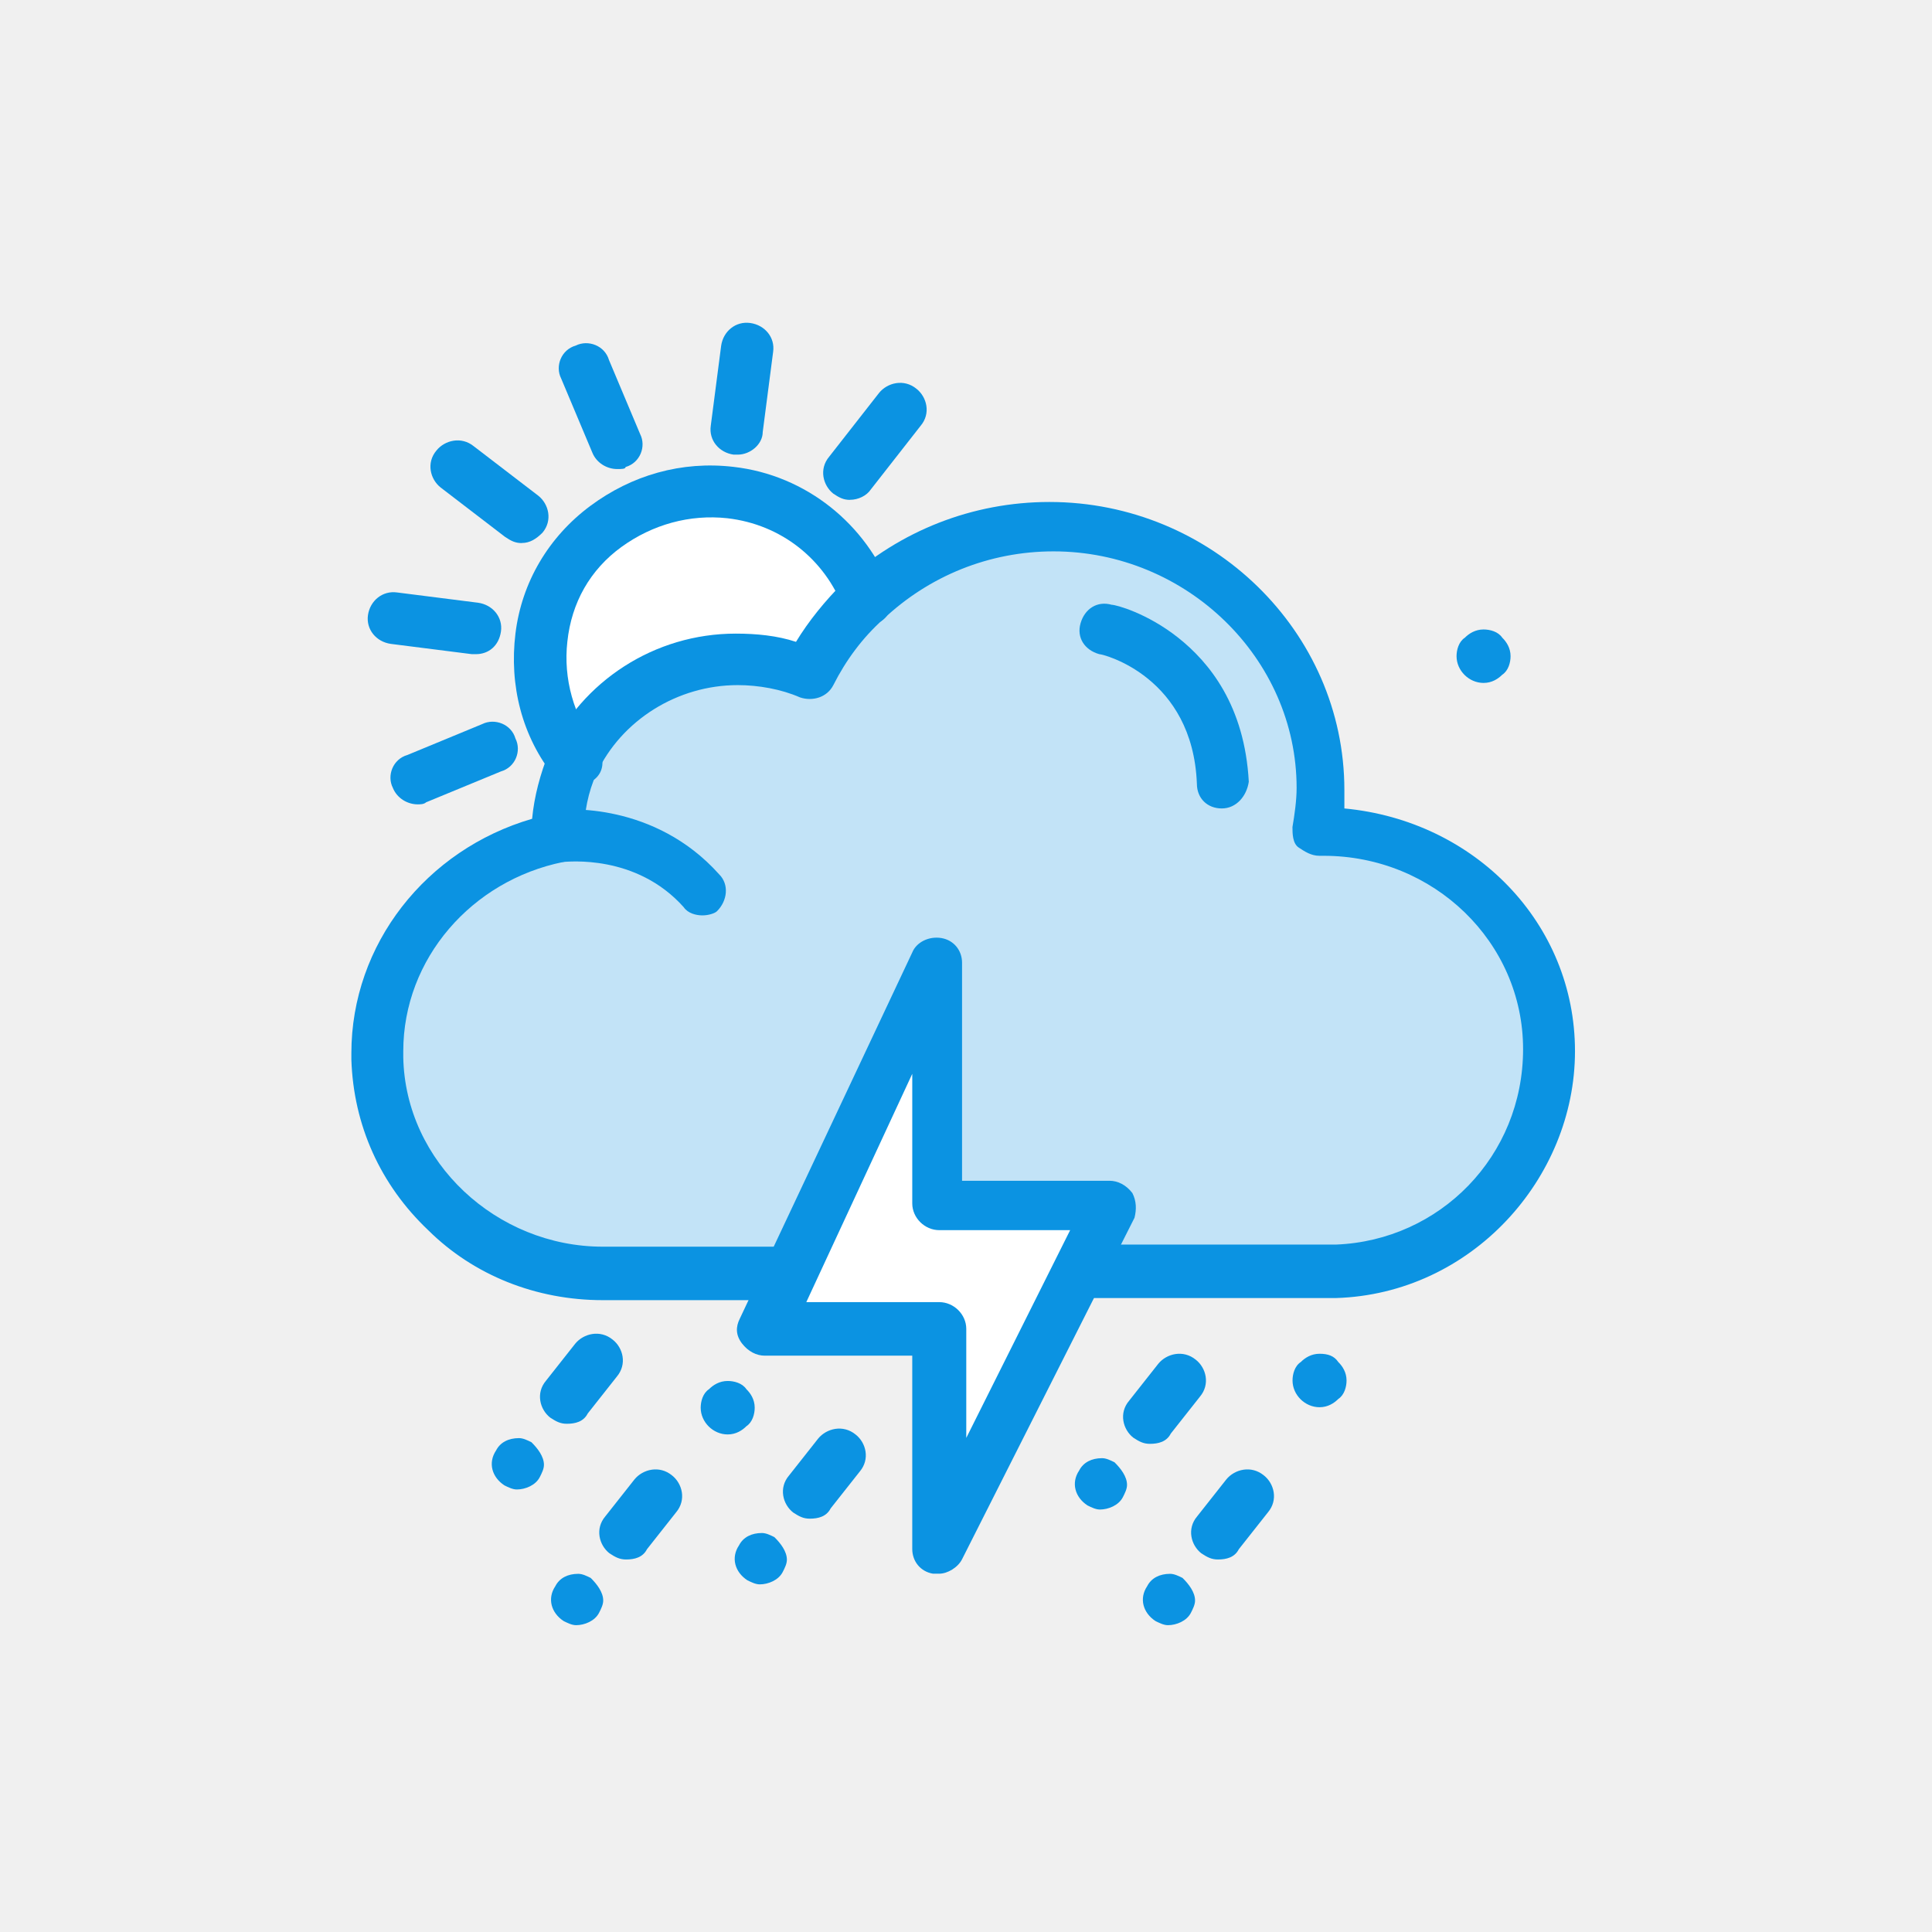
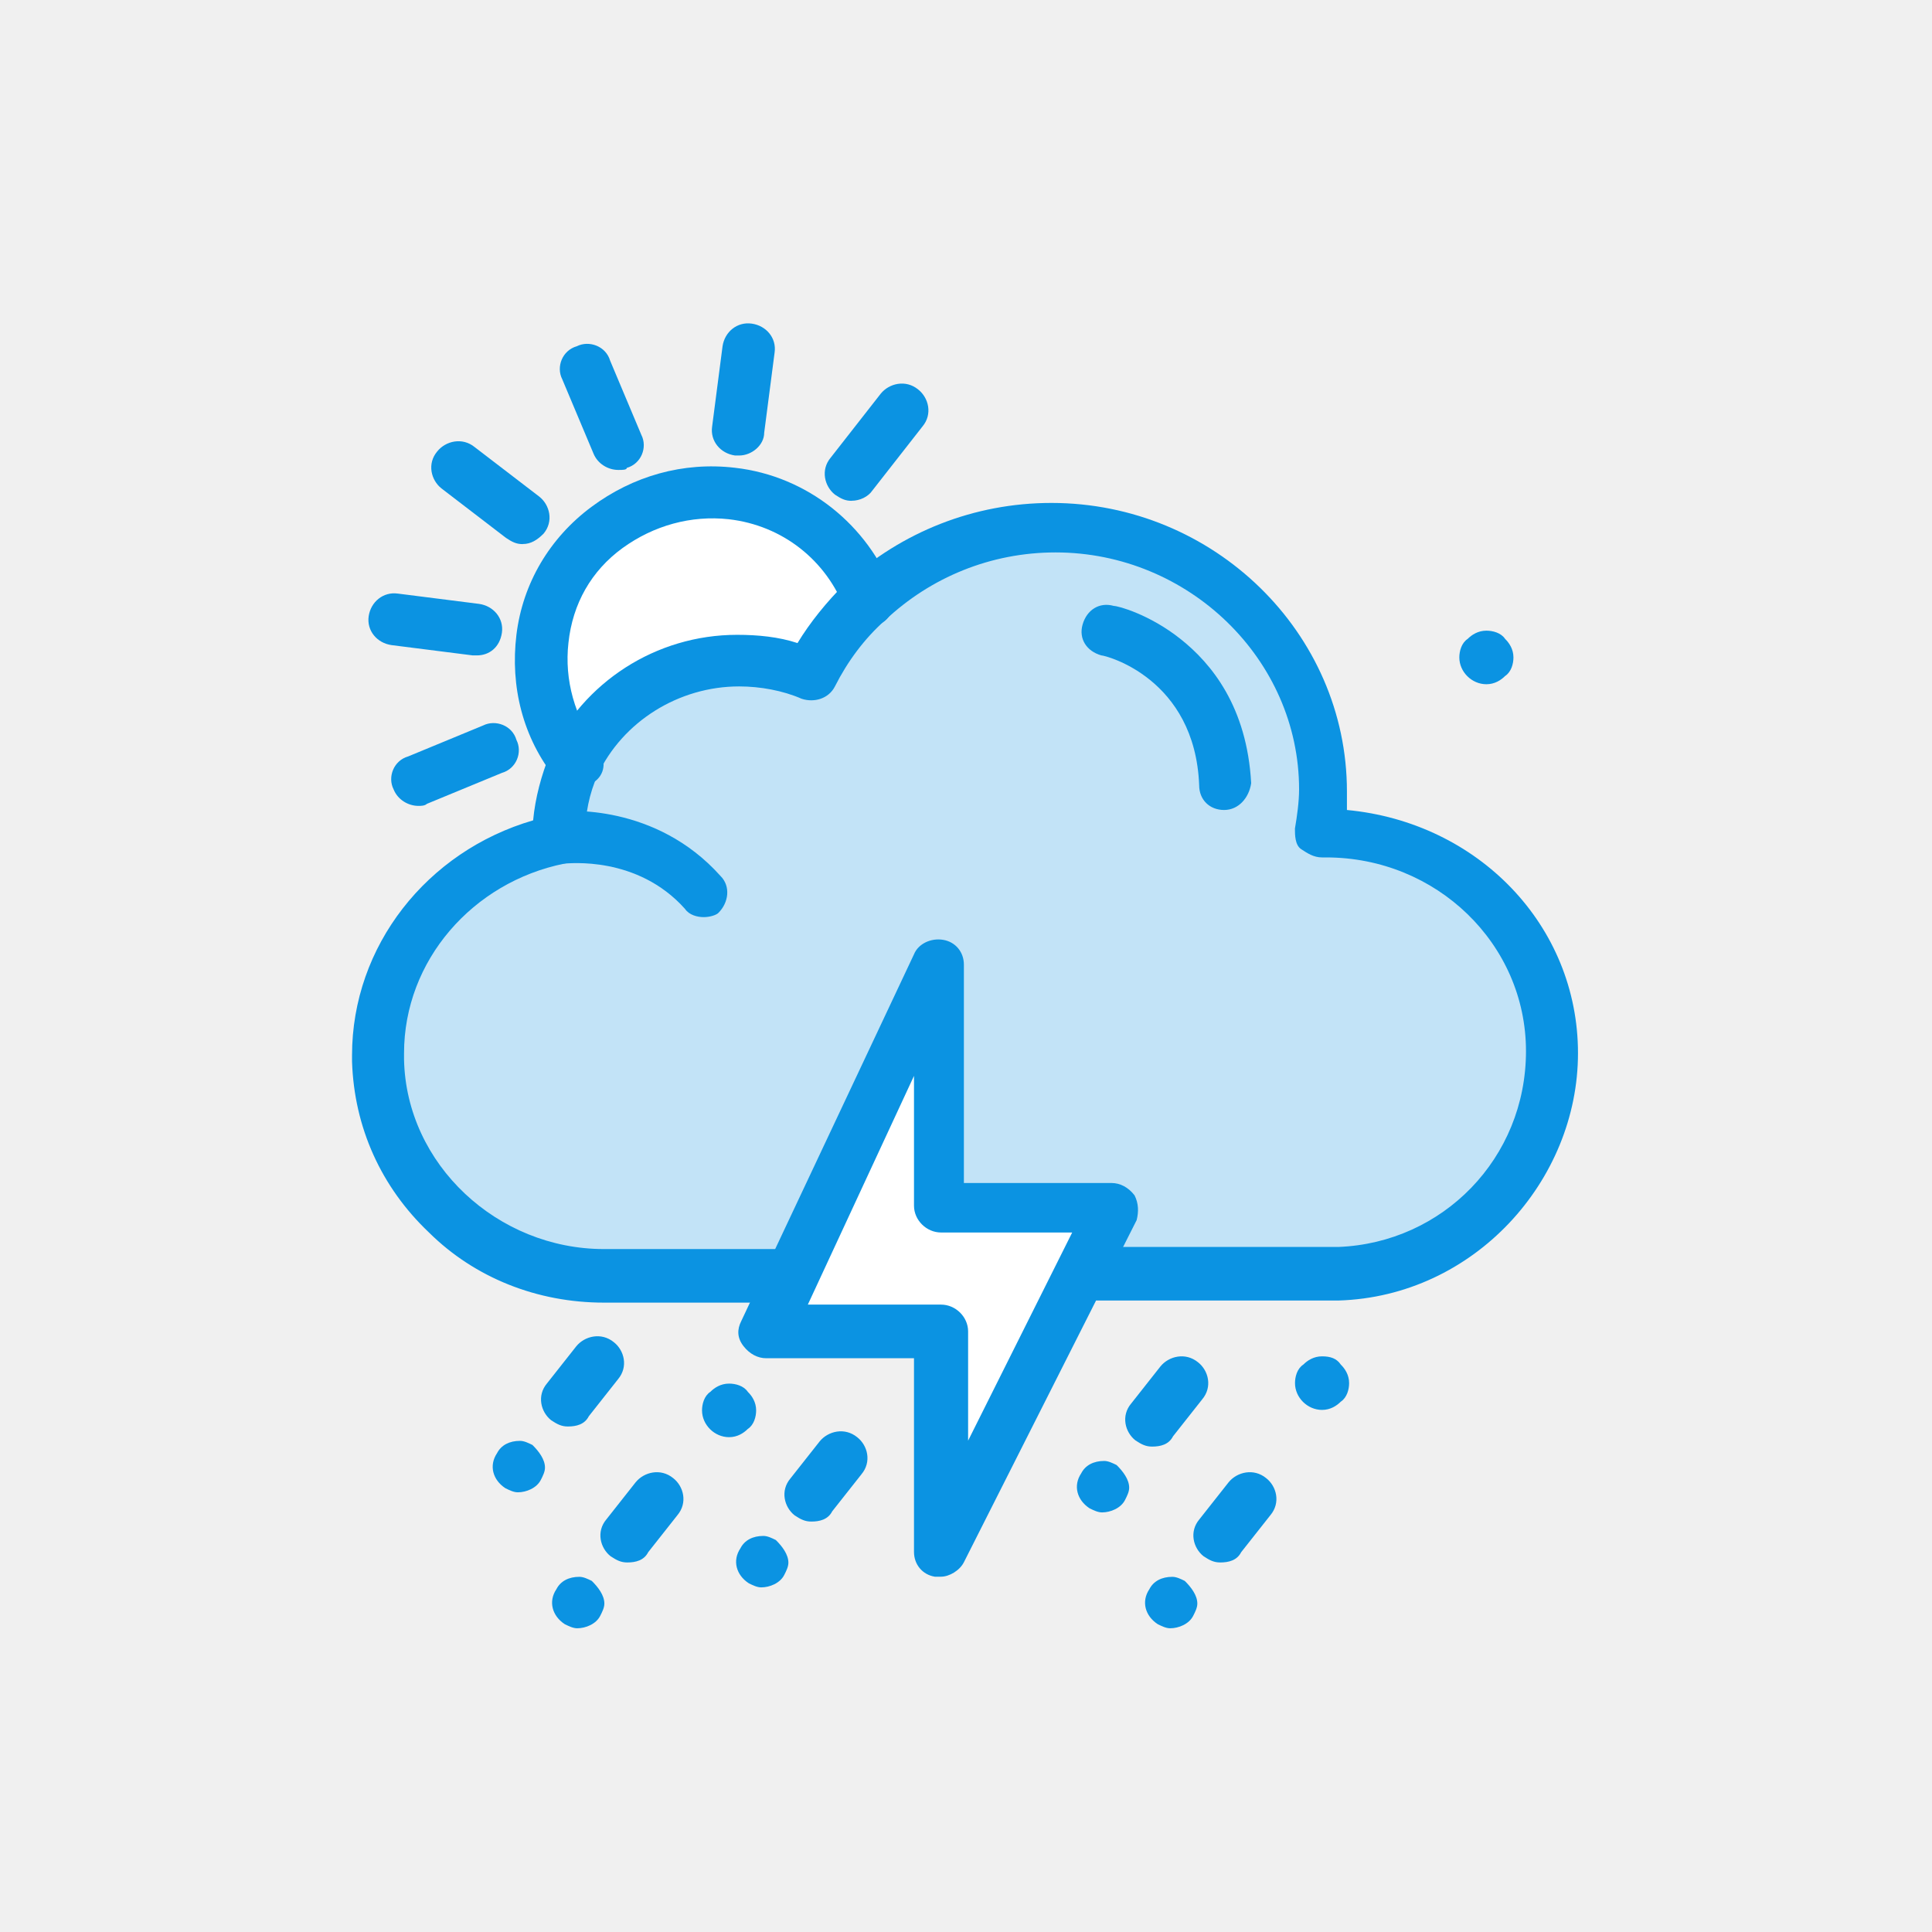
- <svg xmlns="http://www.w3.org/2000/svg" width="284" height="284" viewBox="0 0 284 284" fill="none">
+ <svg xmlns="http://www.w3.org/2000/svg" width="283.46" height="283.46" viewBox="0 0 283.46 283.46" fill="none">
  <path d="M89.21 186.88C71.19 186.88 56.53 172.97 55.92 155.13V154.22C55.92 138.8 67.22 125.8 82.49 122.77V122.16C82.49 118.53 83.41 114.9 84.63 111.58C88.6 102.51 98.07 96.46 108.75 96.46C112.41 96.46 116.08 97.37 119.44 98.58C121.58 94.65 124.02 91.02 127.38 88C134.41 81.35 144.18 77.11 154.87 77.11C176.86 77.11 194.57 94.35 194.57 115.51C194.57 117.63 194.26 119.74 193.96 121.86H194.57C212.89 121.86 227.55 136.38 227.55 153.91C227.55 171.44 214.11 185.96 196.4 186.57L89.21 186.87V186.88Z" fill="#C2E3F7" />
  <path d="M163.42 177.2L158.83 185.97L138.07 227.4V195.04H112.41L116.08 187.48L138.07 141.22V177.2H163.42Z" fill="white" />
  <path d="M107.22 72.57C116.69 73.78 124.02 80.13 127.38 88.29C124.02 91.31 121.58 94.94 119.44 98.87C116.08 97.36 112.41 96.75 108.75 96.75C98.06 96.75 88.59 103.1 84.63 111.87C80.66 106.73 78.83 100.38 79.44 93.73C81.27 80.12 93.79 70.75 107.23 72.56L107.22 72.57Z" fill="white" />
  <path d="M220.83 93.74C221.44 94.34 222.05 95.25 222.05 96.46C222.05 97.37 221.74 98.58 220.83 99.18C220.22 99.79 219.3 100.39 218.08 100.39C215.94 100.39 214.11 98.58 214.11 96.46C214.11 95.55 214.42 94.34 215.33 93.74C215.94 93.13 216.86 92.53 218.08 92.53C219 92.53 220.22 92.83 220.83 93.74Z" fill="#0B93E2" />
  <path d="M196.72 200.21C197.33 200.81 197.94 201.72 197.94 202.93C197.94 203.84 197.63 205.05 196.72 205.65C196.11 206.26 195.19 206.86 193.97 206.86C191.83 206.86 190 205.05 190 202.93C190 202.02 190.3 200.81 191.22 200.21C191.83 199.6 192.75 199 193.97 199C195.19 199 196.11 199.3 196.72 200.21Z" fill="#0B93E2" />
  <path d="M109.72 204.21C110.33 204.81 110.94 205.72 110.94 206.93C110.94 207.84 110.63 209.05 109.72 209.65C109.11 210.26 108.19 210.86 106.97 210.86C104.83 210.86 103 209.05 103 206.93C103 206.02 103.31 204.81 104.22 204.21C104.83 203.6 105.75 203 106.97 203C107.89 203 109.11 203.3 109.72 204.21Z" fill="#0B93E2" />
  <path d="M179.6 118.84C177.46 118.84 175.94 117.33 175.94 115.21C175.33 99.49 162.2 96.16 161.59 96.16C159.45 95.56 158.23 93.74 158.84 91.62C159.45 89.5 161.28 88.29 163.42 88.9C164.03 88.9 168.61 90.11 173.19 93.74C177.77 97.37 182.96 103.72 183.57 114.91C183.26 117.03 181.74 118.84 179.6 118.84Z" fill="#0B93E2" />
  <path d="M103.25 134.56C102.33 134.56 101.11 134.26 100.5 133.35C93.48 125.49 83.4 126.7 82.79 126.7H82.18C80.04 126.7 78.21 124.89 78.21 122.77C78.21 120.65 79.74 119.14 81.57 119.14C83.1 118.84 96.23 117.93 105.7 128.51C107.23 130.02 106.92 132.44 105.39 133.95C105.09 134.25 104.17 134.56 103.25 134.56Z" fill="#0B93E2" />
  <path d="M84.63 115.51C83.71 115.51 82.8 115.21 81.88 114.6L81.57 114.3C76.68 108.25 74.85 100.69 75.77 93.13C76.69 85.57 80.66 78.92 86.76 74.38C92.87 69.84 100.2 67.73 107.83 68.63C118.52 69.84 127.37 77.1 131.04 86.77C131.65 88.58 130.74 91 128.9 91.61C127.07 92.22 124.62 91.31 124.01 89.49C121.26 82.23 114.85 77.09 106.91 76.18C101.41 75.58 95.92 77.09 91.34 80.41C86.76 83.74 84.01 88.57 83.4 94.32C82.79 99.76 84.32 105.21 87.68 109.74C88.9 111.25 88.9 113.37 87.37 114.58C86.45 115.19 85.54 115.49 84.62 115.49L84.63 115.51Z" fill="#0B93E2" />
  <path d="M108.45 66.83H107.84C105.7 66.53 104.18 64.71 104.48 62.6L106.01 50.81C106.32 48.69 108.15 47.18 110.29 47.48C112.43 47.78 113.95 49.6 113.65 51.71L112.12 63.5C112.12 65.31 110.29 66.83 108.46 66.83H108.45Z" fill="#0B93E2" />
  <path d="M124.94 73.48C124.02 73.48 123.41 73.18 122.5 72.57C120.97 71.36 120.36 68.94 121.89 67.13L129.22 57.76C130.44 56.25 132.88 55.64 134.72 57.15C136.25 58.36 136.86 60.78 135.33 62.59L128 71.96C127.39 72.87 126.17 73.47 124.95 73.47L124.94 73.48Z" fill="#0B93E2" />
  <path d="M61.41 118.24C59.88 118.24 58.36 117.33 57.75 115.82C56.83 114.01 57.75 111.59 59.89 110.98L70.88 106.44C72.71 105.53 75.16 106.44 75.77 108.56C76.69 110.37 75.77 112.79 73.63 113.4L62.63 117.94C62.33 118.24 61.71 118.24 61.41 118.24Z" fill="#0B93E2" />
  <path d="M69.97 96.16H69.36L57.45 94.65C55.31 94.35 53.79 92.53 54.09 90.42C54.4 88.3 56.23 86.79 58.37 87.09L70.28 88.6C72.42 88.9 73.94 90.72 73.64 92.83C73.33 94.95 71.81 96.16 69.97 96.16Z" fill="#0B93E2" />
  <path d="M76.68 79.83C75.76 79.83 75.15 79.53 74.24 78.92L64.77 71.66C63.24 70.45 62.63 68.03 64.16 66.22C65.38 64.71 67.82 64.1 69.66 65.61L79.13 72.87C80.66 74.08 81.27 76.5 79.74 78.31C78.82 79.22 77.91 79.82 76.69 79.82L76.68 79.83Z" fill="#0B93E2" />
  <path d="M90.73 68.95C89.2 68.95 87.68 68.04 87.07 66.53L82.49 55.64C81.57 53.83 82.49 51.41 84.63 50.8C86.46 49.89 88.9 50.8 89.52 52.92L94.1 63.81C95.02 65.62 94.1 68.04 91.96 68.65C91.96 68.95 91.35 68.95 90.74 68.95H90.73Z" fill="#0B93E2" />
  <path d="M196.4 190.81H160.97C158.83 190.81 157 189 157 186.88C157 184.76 158.83 182.95 160.97 182.95H196.4C211.67 182.34 223.89 169.95 223.89 154.22C223.89 138.49 210.76 125.8 194.57 125.8H193.96C192.74 125.8 191.82 125.19 190.91 124.59C189.99 123.99 189.99 122.47 189.99 121.57C190.3 119.76 190.6 117.64 190.6 115.82C190.6 96.77 174.41 81.05 154.87 81.05C145.4 81.05 136.55 84.68 129.83 91.03C126.78 93.75 124.33 97.08 122.5 100.71C121.58 102.52 119.45 103.13 117.61 102.52C114.86 101.31 111.5 100.71 108.45 100.71C99.59 100.71 91.35 105.85 87.68 113.71C86.46 116.43 85.85 119.46 85.85 122.48V122.78V123.08C85.85 124.89 84.63 126.41 82.8 126.71C69.36 129.43 59.28 140.92 59.28 154.53V155.44C59.59 170.86 73.02 183.26 88.6 183.26H114.56C116.7 183.26 118.53 185.07 118.53 187.19C118.53 189.31 116.7 191.12 114.56 191.12H88.6C78.83 191.12 69.67 187.49 62.95 180.84C55.93 174.19 51.96 165.42 51.65 155.74V154.83C51.65 138.8 62.64 124.89 78.22 120.36C78.53 117.03 79.44 113.71 80.66 110.68C85.55 100.1 96.23 93.14 108.15 93.14C111.2 93.14 114.26 93.44 117.01 94.35C118.84 91.33 121.29 88.3 124.03 85.58C132.28 78.02 142.96 73.79 154.26 73.79C178.08 73.79 197.62 92.84 197.62 116.12V118.84C216.86 120.65 231.52 135.77 231.52 154.52C231.52 173.27 216.25 190.2 196.4 190.81Z" fill="#0B93E2" />
  <path d="M138.07 231.33H137.15C135.32 231.03 134.1 229.52 134.1 227.7V199.28H112.42C111.2 199.28 109.98 198.67 109.06 197.47C108.14 196.26 108.14 195.05 108.75 193.84L134.1 140.01C134.71 138.5 136.54 137.59 138.37 137.89C140.2 138.19 141.42 139.7 141.42 141.52V173.57H163.1C164.32 173.57 165.54 174.18 166.46 175.38C167.07 176.59 167.07 177.8 166.77 179.01L141.42 229.21C140.81 230.42 139.28 231.33 138.06 231.33H138.07ZM118.52 191.41H138.07C140.21 191.41 142.04 193.22 142.04 195.34V211.37L157.31 180.83H138.07C135.93 180.83 134.1 179.02 134.1 176.9V157.85L118.52 191.42V191.41Z" fill="#0B93E2" />
  <path d="M79.959 215.323C79.959 215.924 79.652 216.535 79.345 217.136C78.731 218.338 77.207 218.949 75.98 218.949C75.366 218.949 74.753 218.644 74.149 218.348C72.308 217.146 71.705 215.027 72.922 213.214C73.535 212.012 74.763 211.401 76.287 211.401C76.9 211.401 77.514 211.706 78.118 212.002C79.038 212.908 79.959 214.11 79.959 215.323Z" fill="#0B93E2" />
  <path d="M83.324 209.292C82.403 209.292 81.789 208.987 80.879 208.386C79.345 207.183 78.731 204.759 80.265 202.956L84.551 197.526C85.778 196.019 88.223 195.418 90.064 196.925C91.598 198.127 92.201 200.542 90.677 202.355L86.392 207.784C85.778 208.997 84.551 209.292 83.334 209.292H83.324Z" fill="#0B93E2" />
  <path d="M115.671 229.271C115.671 229.872 115.364 230.484 115.057 231.085C114.443 232.287 112.919 232.898 111.692 232.898C111.078 232.898 110.465 232.592 109.861 232.297C108.02 231.095 107.417 228.976 108.634 227.163C109.248 225.961 110.475 225.349 111.999 225.349C112.613 225.349 113.226 225.655 113.83 225.951C114.75 226.857 115.671 228.059 115.671 229.271Z" fill="#0B93E2" />
  <path d="M119.036 223.241C118.115 223.241 117.502 222.935 116.591 222.334C115.057 221.132 114.443 218.708 115.978 216.905L120.263 211.475C121.49 209.967 123.935 209.366 125.776 210.874C127.31 212.076 127.914 214.49 126.39 216.304L122.104 221.733C121.49 222.945 120.263 223.241 119.046 223.241H119.036Z" fill="#0B93E2" />
  <path d="M165.671 218.271C165.671 218.872 165.364 219.484 165.057 220.085C164.443 221.287 162.919 221.898 161.692 221.898C161.078 221.898 160.465 221.592 159.861 221.297C158.02 220.095 157.417 217.976 158.634 216.163C159.248 214.961 160.475 214.349 161.999 214.349C162.613 214.349 163.226 214.655 163.83 214.951C164.75 215.857 165.671 217.059 165.671 218.271Z" fill="#0B93E2" />
  <path d="M169.036 212.241C168.115 212.241 167.502 211.935 166.591 211.334C165.057 210.132 164.443 207.708 165.978 205.905L170.263 200.475C171.49 198.967 173.935 198.366 175.776 199.874C177.31 201.076 177.914 203.49 176.39 205.304L172.104 210.733C171.49 211.945 170.263 212.241 169.046 212.241H169.036Z" fill="#0B93E2" />
  <path d="M88.671 235.271C88.671 235.872 88.364 236.484 88.057 237.085C87.443 238.287 85.919 238.898 84.692 238.898C84.079 238.898 83.465 238.592 82.861 238.297C81.02 237.095 80.417 234.976 81.634 233.163C82.248 231.961 83.475 231.349 84.999 231.349C85.613 231.349 86.226 231.655 86.83 231.951C87.75 232.857 88.671 234.059 88.671 235.271Z" fill="#0B93E2" />
  <path d="M92.036 229.241C91.115 229.241 90.501 228.935 89.591 228.334C88.057 227.132 87.443 224.708 88.978 222.905L93.263 217.475C94.49 215.967 96.935 215.366 98.776 216.874C100.31 218.076 100.914 220.49 99.39 222.304L95.104 227.733C94.49 228.945 93.263 229.241 92.046 229.241H92.036Z" fill="#0B93E2" />
  <path d="M175.671 235.271C175.671 235.872 175.364 236.484 175.057 237.085C174.443 238.287 172.919 238.898 171.692 238.898C171.078 238.898 170.465 238.592 169.861 238.297C168.02 237.095 167.417 234.976 168.634 233.163C169.248 231.961 170.475 231.349 171.999 231.349C172.613 231.349 173.226 231.655 173.83 231.951C174.75 232.857 175.671 234.059 175.671 235.271Z" fill="#0B93E2" />
  <path d="M179.036 229.241C178.115 229.241 177.502 228.935 176.591 228.334C175.057 227.132 174.443 224.708 175.978 222.905L180.263 217.475C181.49 215.967 183.935 215.366 185.776 216.874C187.31 218.076 187.914 220.49 186.39 222.304L182.104 227.733C181.49 228.945 180.263 229.241 179.046 229.241H179.036Z" fill="#0B93E2" />
</svg>
